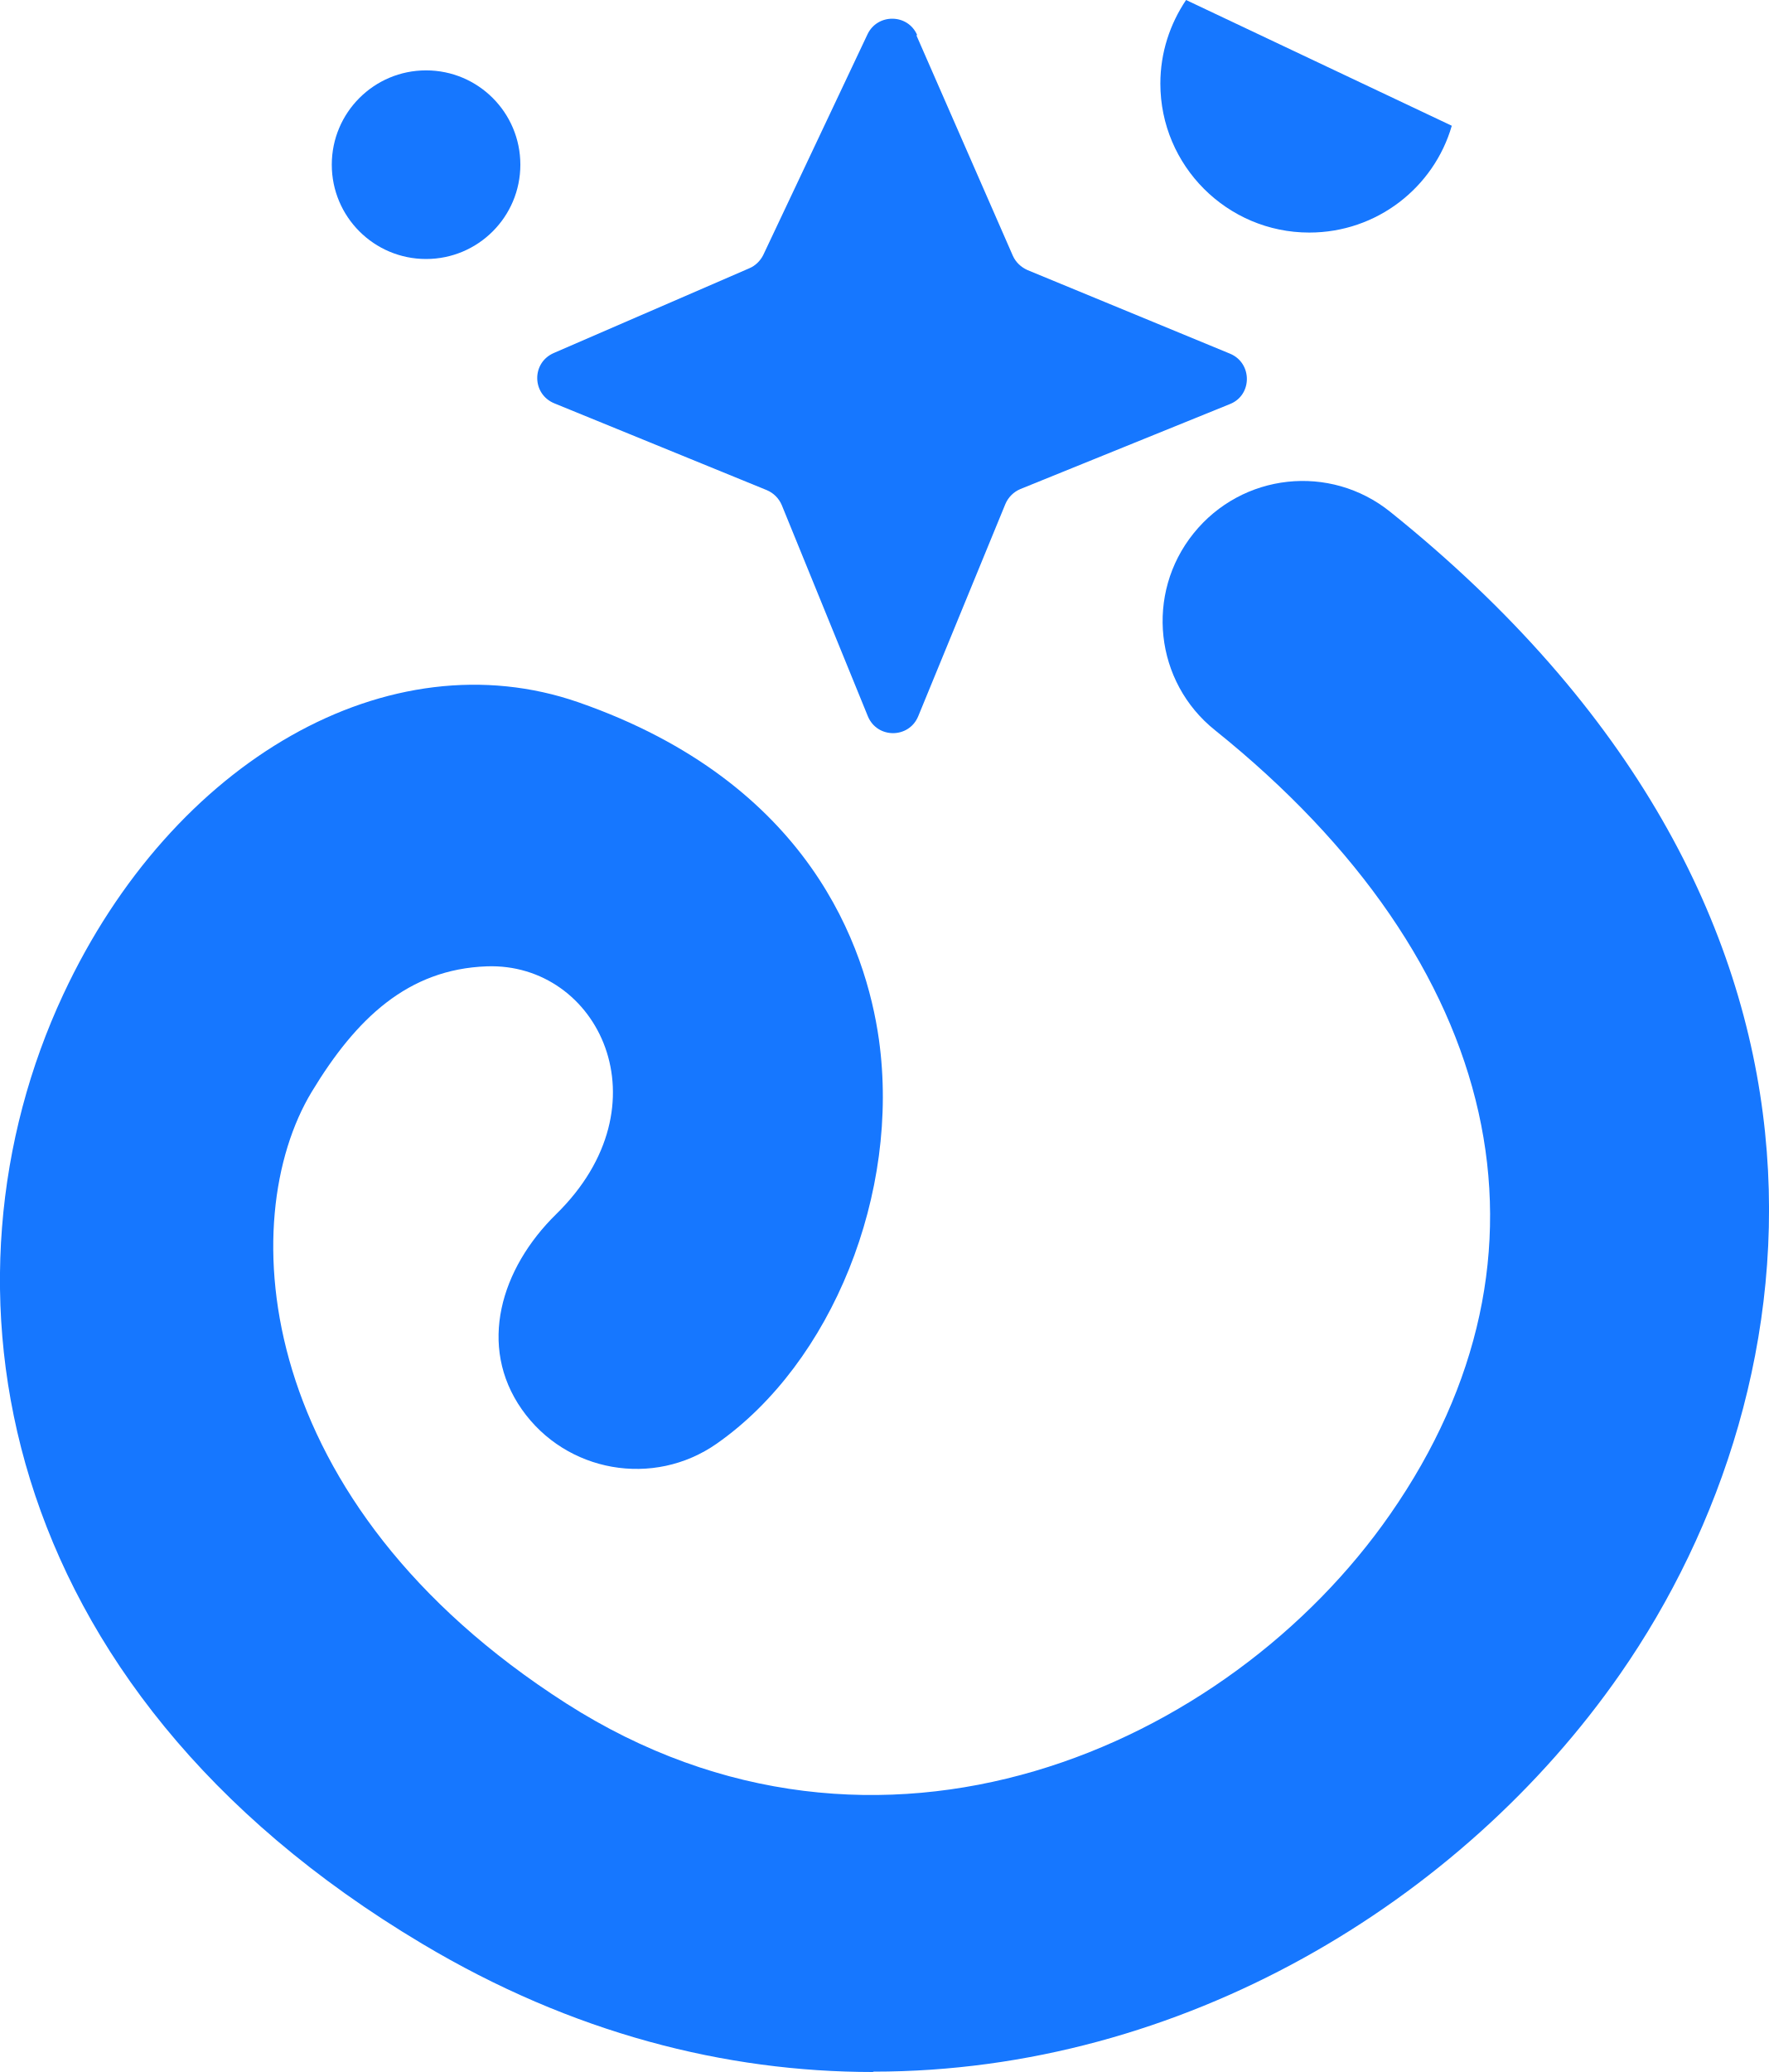
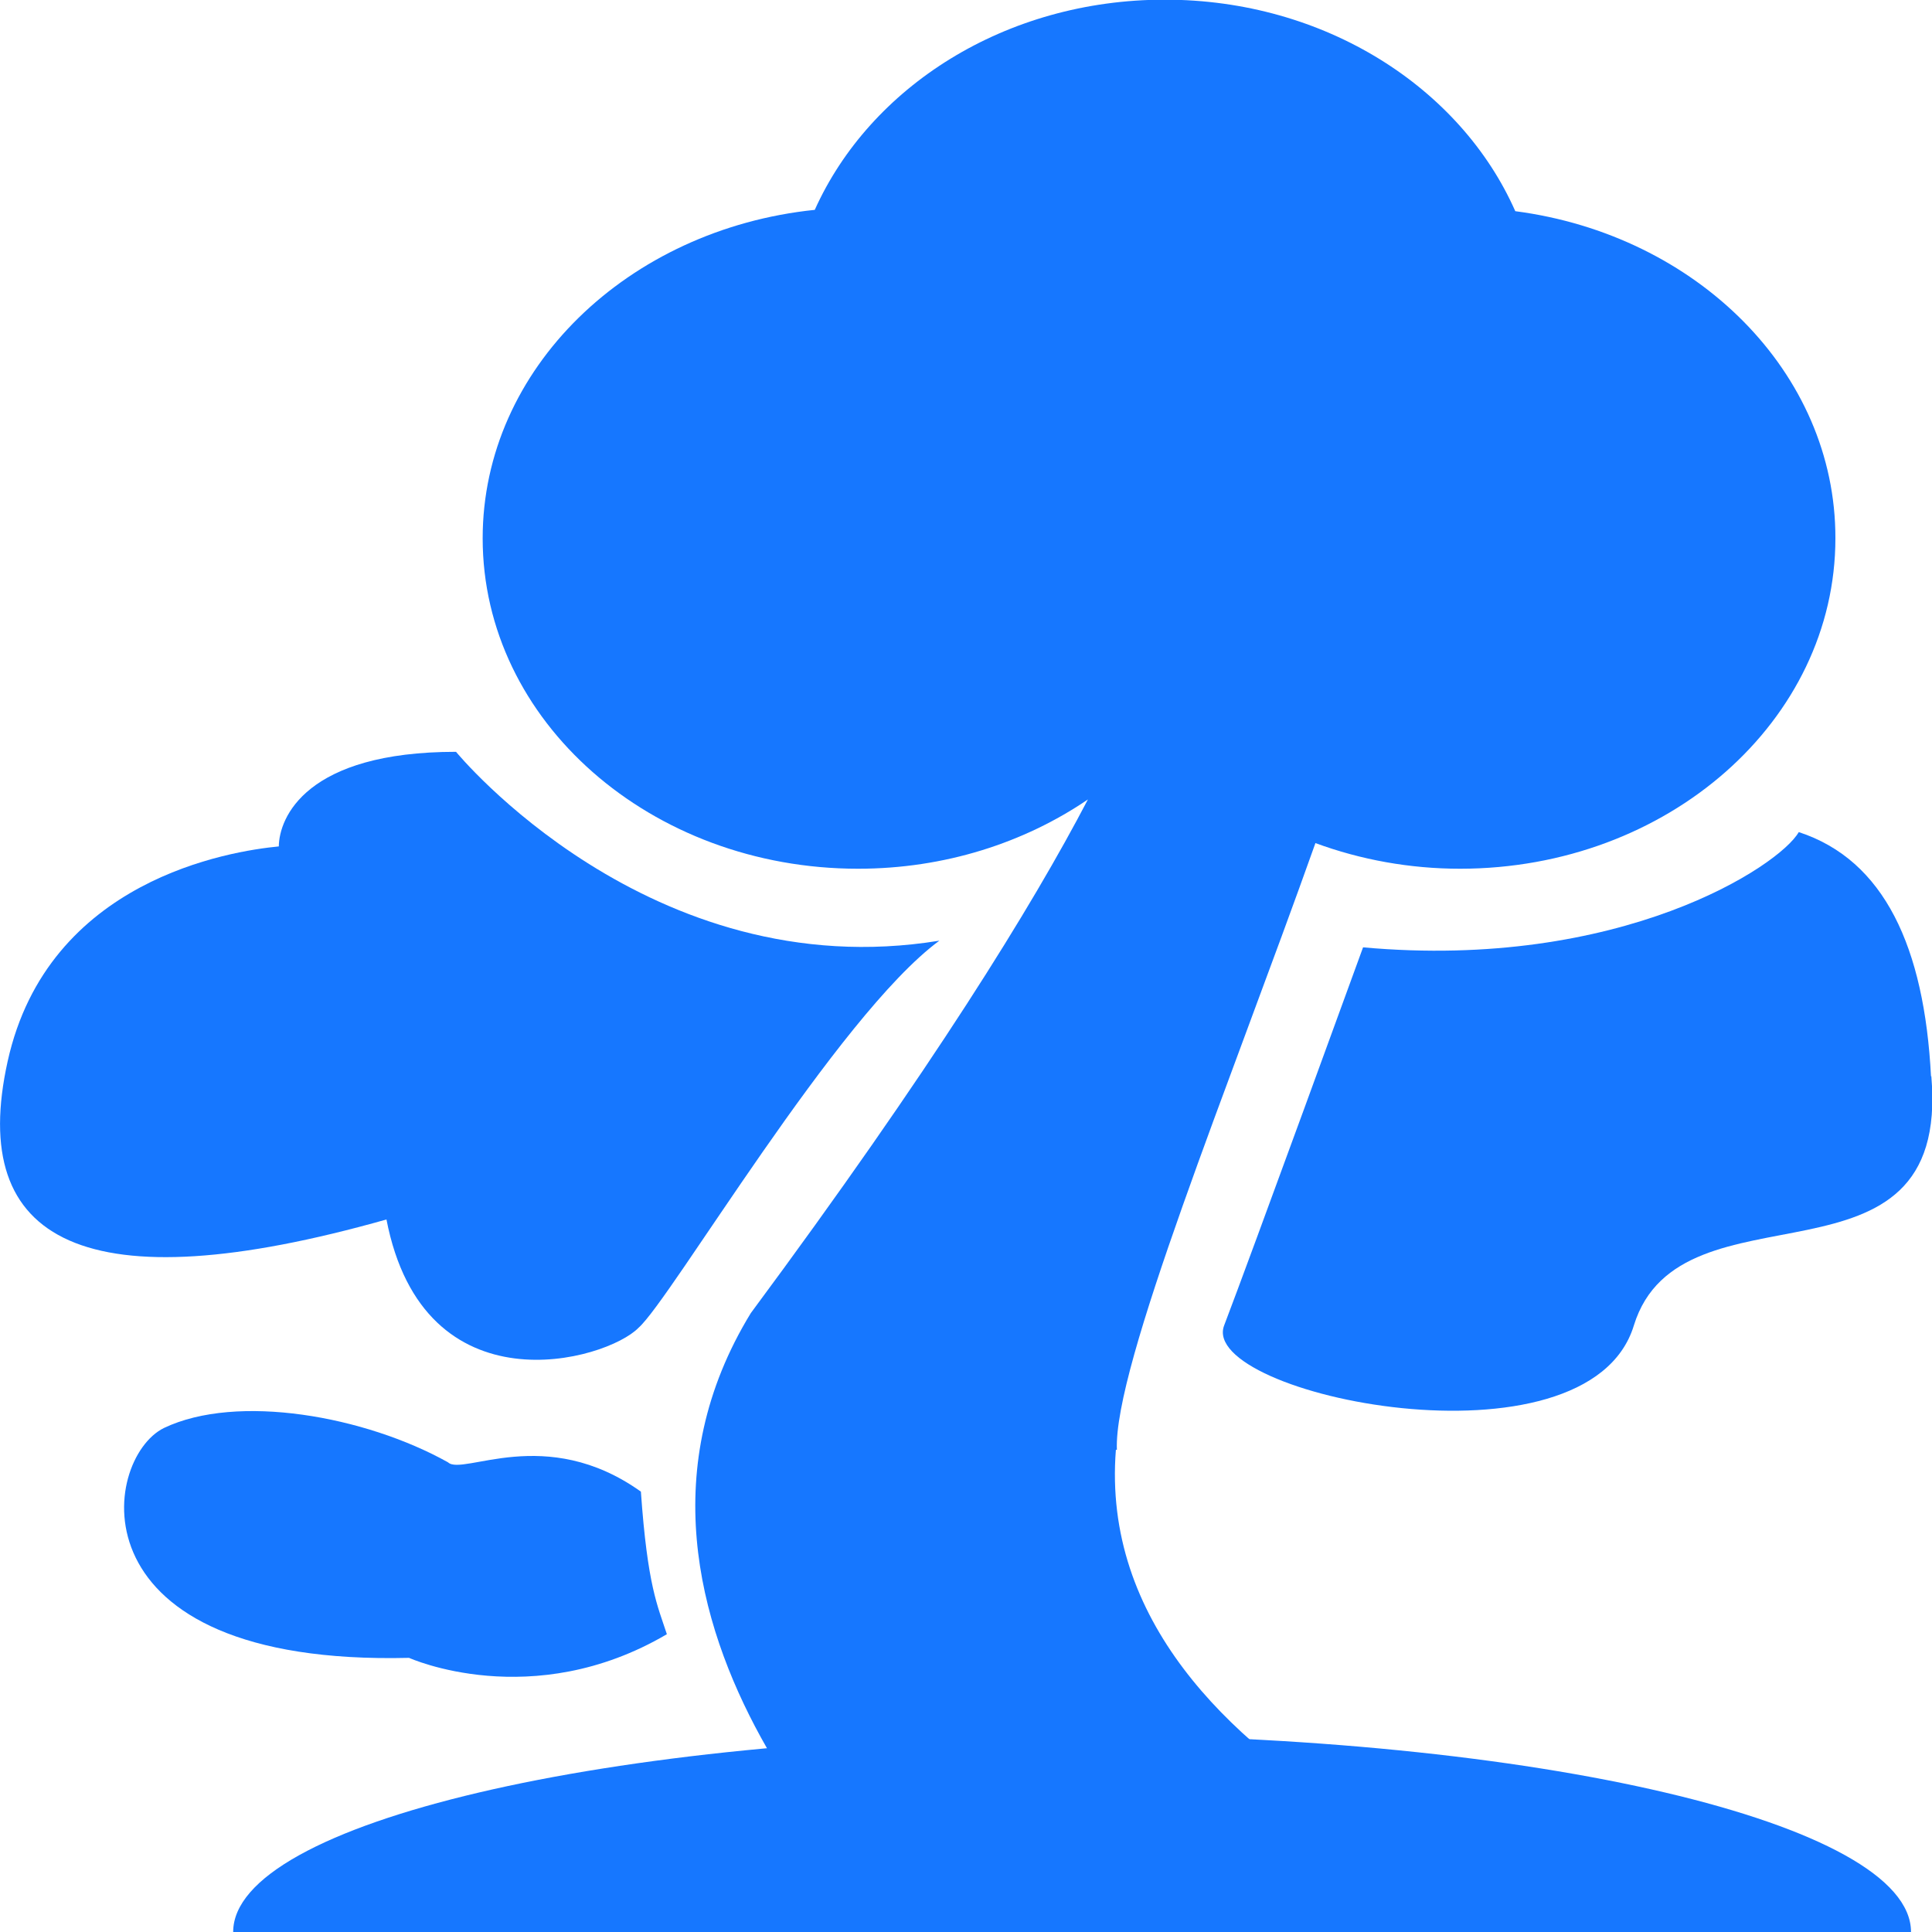
- <svg xmlns="http://www.w3.org/2000/svg" id="_图层_2" data-name="图层 2" viewBox="0 0 49.52 58">
+ <svg xmlns="http://www.w3.org/2000/svg" id="_图层_2" data-name="图层 2" viewBox="0 0 58 58">
  <defs>
    <style>
      .cls-1 {
        fill: #1677ff;
      }
    </style>
  </defs>
  <g id="_图层_1-2" data-name="图层 1">
    <g>
-       <path class="cls-1" d="m24.44,58c-4.12,0-8.42-1.08-12.62-3.59C-.31,47.18-1.97,35.85,1.77,27.84c3.07-6.58,9.14-10.02,14.43-8.18,6.49,2.26,8.05,6.89,8.41,9.44.6,4.29-1.31,9.05-4.54,11.31-1.77,1.24-4.22.81-5.46-.96-1.24-1.77-.59-3.94.96-5.46,3.14-3.07,1.18-7.05-1.94-6.94-2.21.08-3.66,1.46-4.9,3.51-2.17,3.59-1.66,11.5,7.12,17.12,8.74,5.59,18.54,1.24,23.08-5.3,5.03-7.23,3.19-15.44-4.91-21.94-1.69-1.35-1.96-3.82-.6-5.51,1.36-1.69,3.82-1.96,5.51-.6,13.76,11.05,12.07,24.42,6.44,32.52-4.44,6.39-12.28,11.14-20.91,11.14Z" />
-       <circle class="cls-1" cx="11.93" cy="4.61" r="2.64" />
-       <path class="cls-1" d="m33.21,0c-.45.67-.72,1.47-.72,2.34,0,2.3,1.87,4.17,4.17,4.17,1.89,0,3.49-1.26,3.99-2.99l-7.44-3.52Z" />
-       <path class="cls-1" d="m25.66.99l2.7,6.17c.08.18.23.32.41.4l5.67,2.34c.63.26.63,1.16,0,1.41l-5.87,2.38c-.19.08-.34.23-.42.42l-2.44,5.94c-.26.63-1.15.63-1.41,0l-2.41-5.91c-.08-.19-.23-.34-.42-.42l-5.95-2.43c-.63-.26-.64-1.14-.01-1.41l5.47-2.37c.17-.07.31-.21.39-.37l2.92-6.18c.28-.59,1.13-.58,1.39.02Z" />
+       <g>
+         <path class="cls-1" d="m33.53,43.53c-.11-2.49,3.38-10.96,5.96-18.22,1.36.5,2.83.77,4.34.77,6.24,0,11.27-4.45,11.27-9.92.01-4.98-4.17-9.11-9.61-9.82-1.64-3.71-5.72-6.35-10.52-6.35s-8.85,2.62-10.51,6.31c-5.61.58-9.97,4.77-9.97,9.86,0,5.49,5.05,9.92,11.27,9.92,2.6,0,4.99-.78,6.9-2.08-1.67,3.2-4.68,8.08-10.12,15.42-5.64,9.22,4.84,18.57,4.84,18.57h21.27s-15.96-4.26-15.15-14.47Z" />
+         <path class="cls-1" d="m11.6,36.6c1.12,5.81,6.61,4.25,7.57,3.26.97-.85,5.96-9.36,9.03-11.62-8.7,1.42-14.51-5.67-14.51-5.67-4.51,0-5.31,1.98-5.32,2.84-1.45.14-6.93.99-8.14,6.45-1.21,5.46,2.35,7.3,11.37,4.75Z" />
+         <path class="cls-1" d="m13.45,43.9c-2.49-1.39-6.33-2.08-8.53-1.03-1.88.93-2.83,7.15,7.36,6.9,0,0,3.69,1.67,7.74-.71-.28-.86-.58-1.44-.78-4.28-2.86-2.04-5.35-.46-5.79-.88Z" />
+         <path class="cls-1" d="m57.97,32.31c-.2-3.87-1.4-6.49-3.97-7.33-.57,1.01-5.34,4.16-13.08,3.46,0,0-3.37,9.26-4.17,11.35-.8,2.09,10.92,4.53,12.3,0,1.4-4.53,9.52-.63,8.93-7.48Z" />
+       </g>
+       <path class="cls-1" d="m32.18,52.08c-13.91,0-25.18,2.65-25.18,5.92h50.37c0-3.27-11.28-5.92-25.18-5.92Z" />
    </g>
  </g>
</svg>
